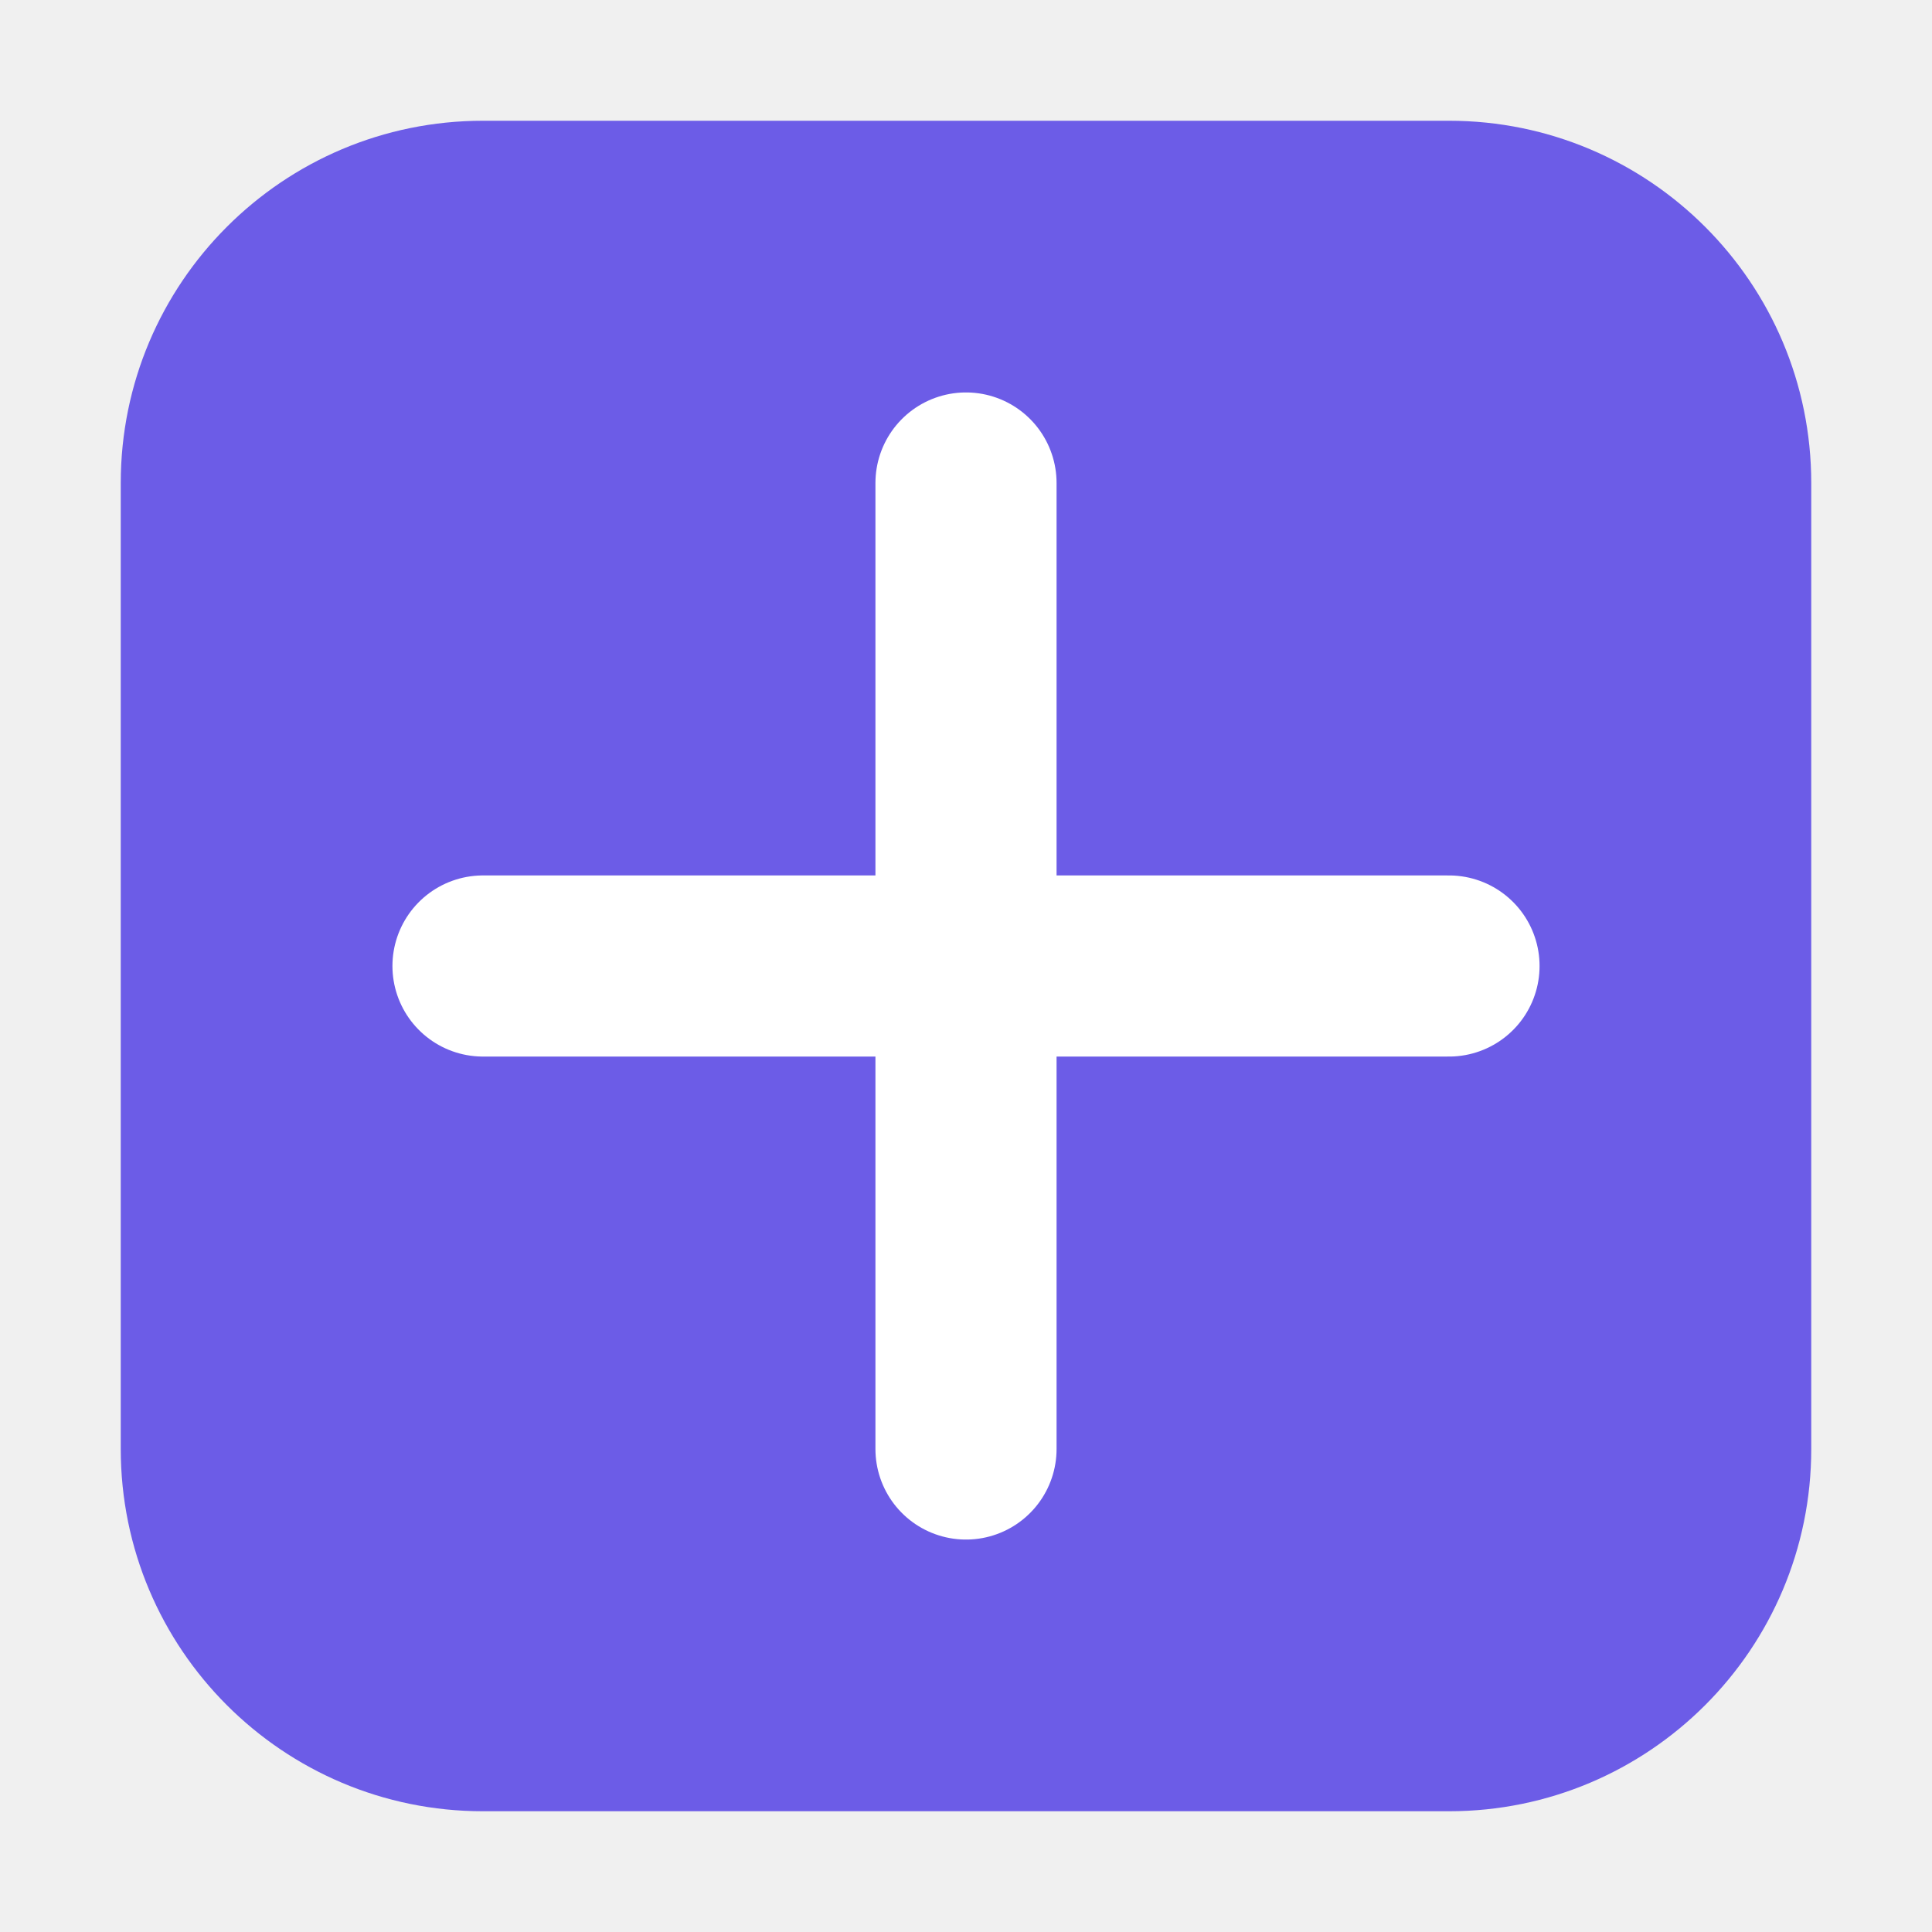
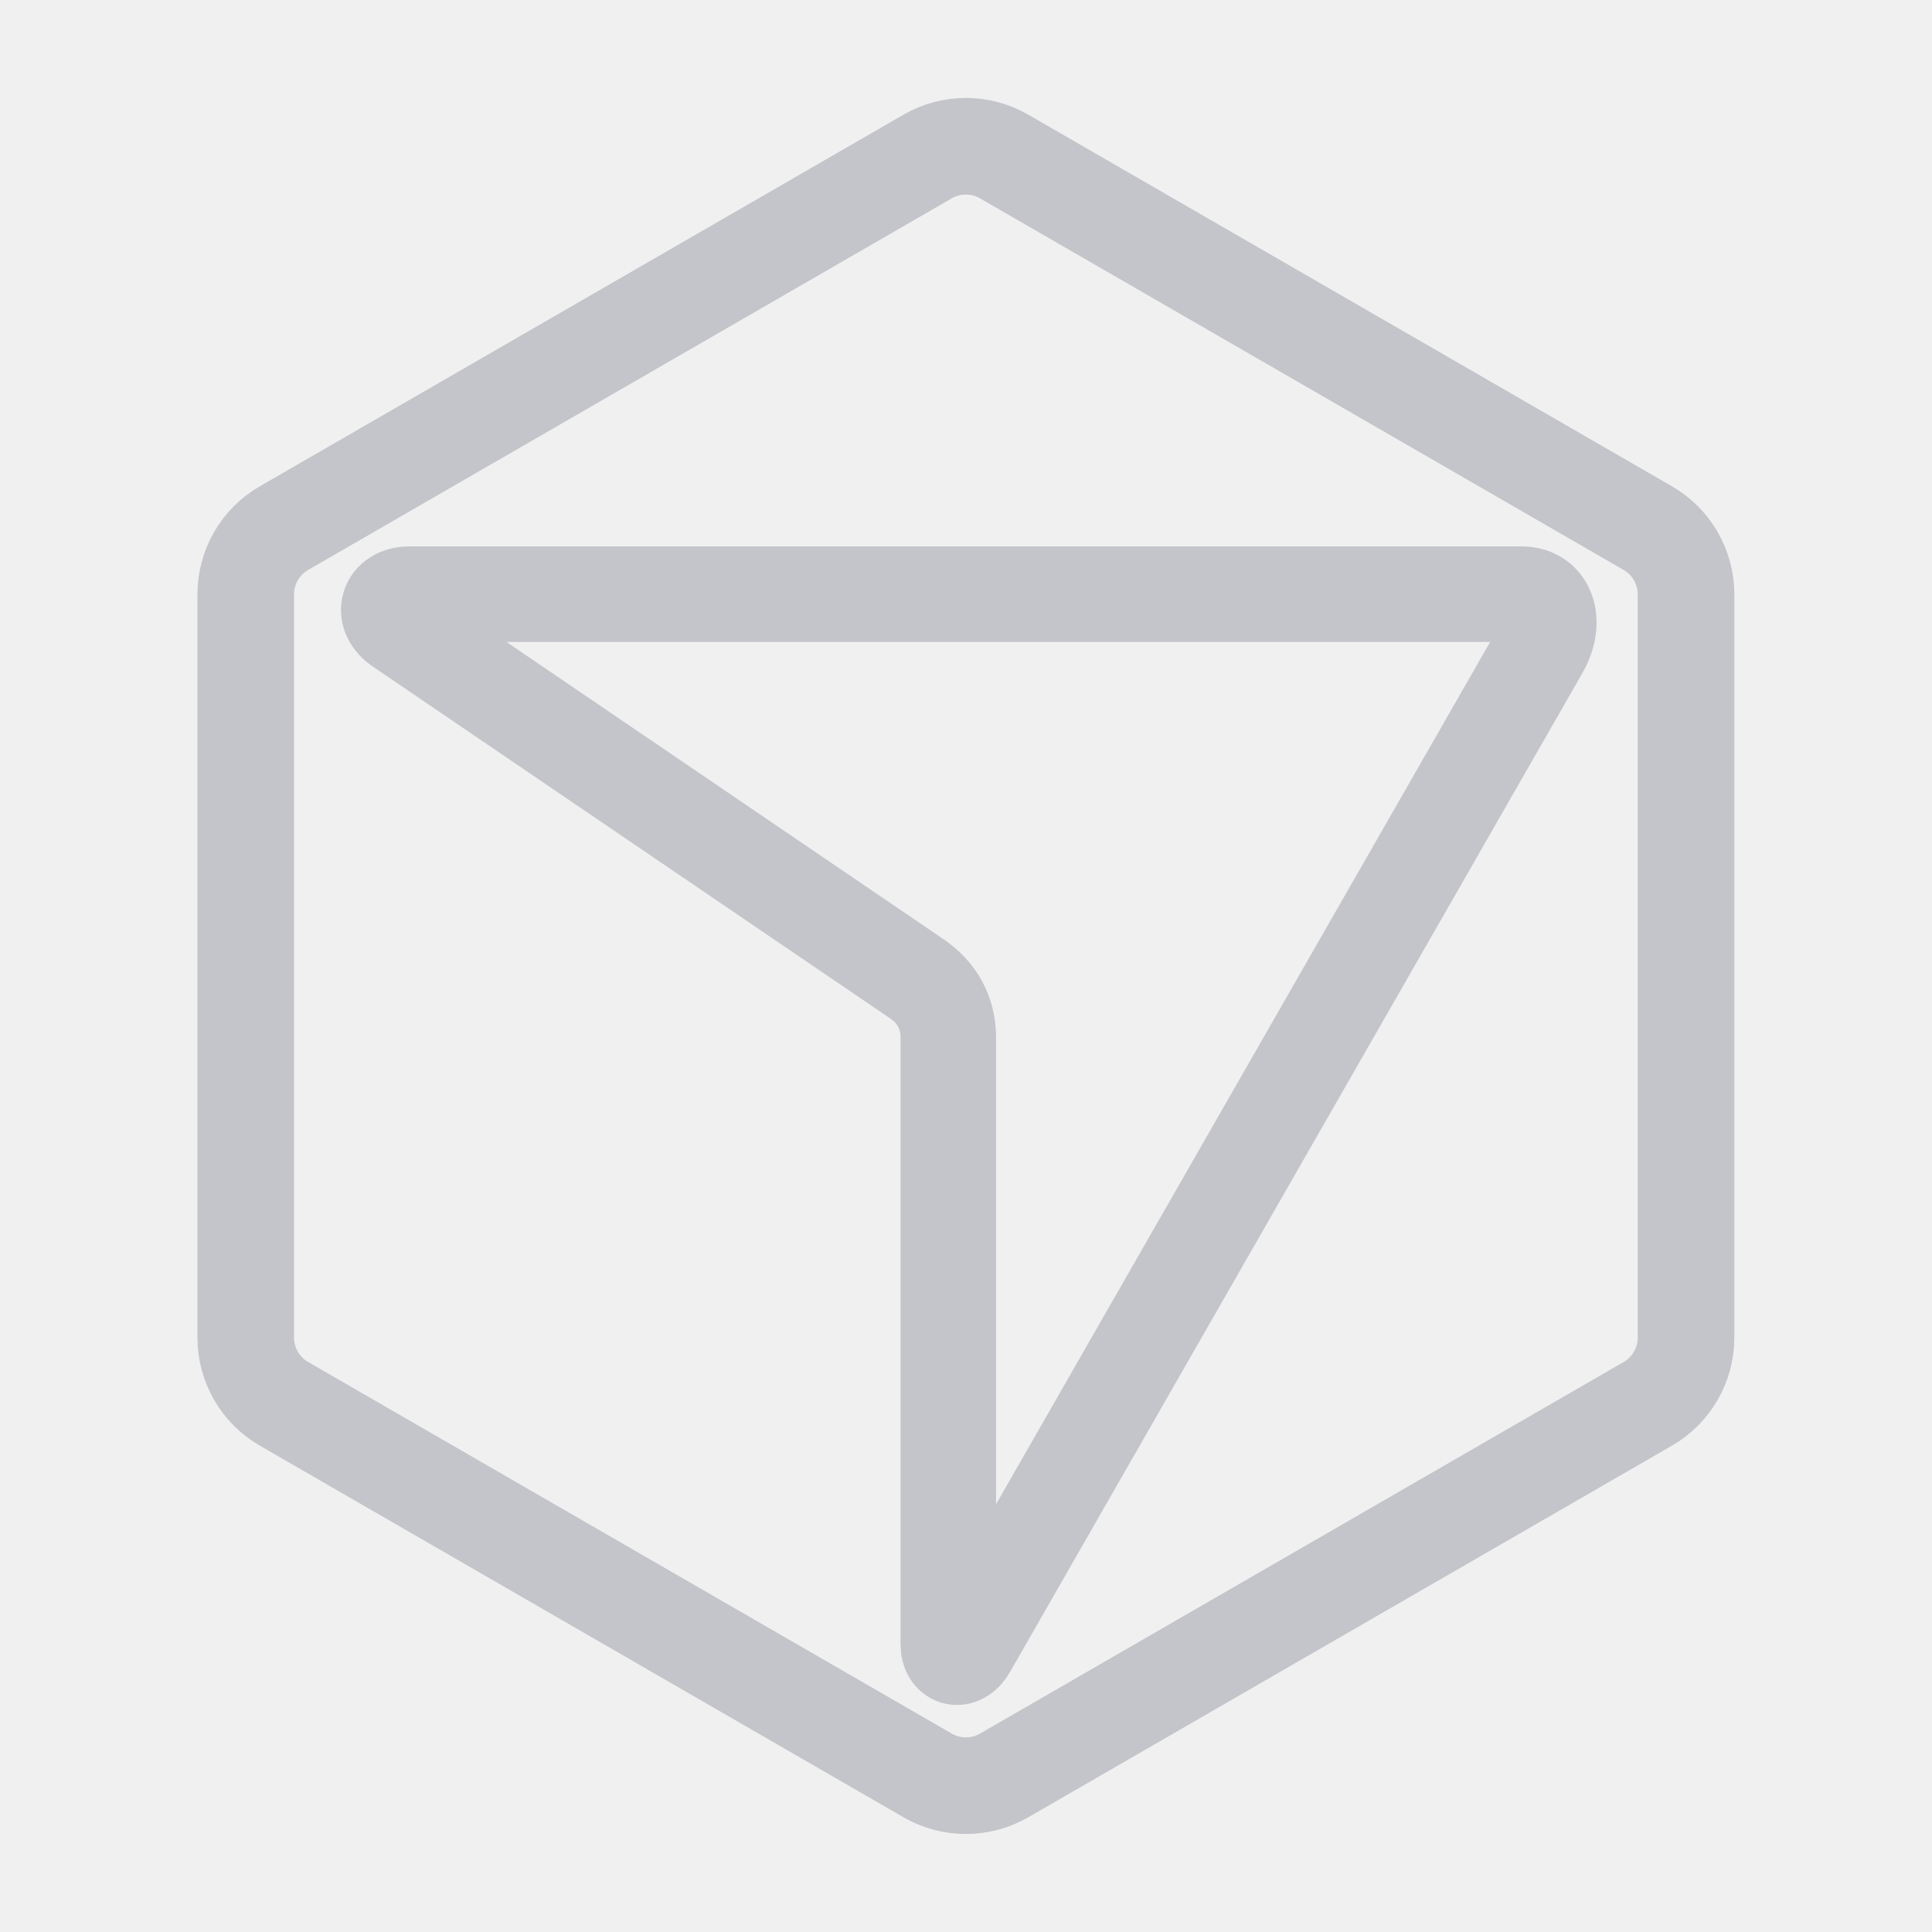
- <svg xmlns="http://www.w3.org/2000/svg" width="16" height="16" viewBox="0 0 16 16">
-   <rect x="1" y="1" width="14" height="14" rx="3" fill="#6C5CE7" />
-   <path d="M4 8h8M8 4v8" stroke="#fff" stroke-width="1.5" stroke-linecap="round" />
+ <svg xmlns="http://www.w3.org/2000/svg" width="20" height="20" viewBox="97 88.5 1060 1060" fill="none" stroke="#c3c5ca" stroke-linecap="round" stroke-linejoin="round">
+   <path id="outer-hexagon" stroke-width="53" d="M 605.937 174.373 A 42 42 0 0 1 647.937 174.373 L 1001.05 378.243 A 42 42 0 0 1 1022.05 414.616 L 1022.05 822.356 A 42 42 0 0 1 1001.05 858.729 L 647.937 1062.599 A 42 42 0 0 1 605.937 1062.599 L 252.824 858.729 A 42 42 0 0 1 231.824 822.356 L 231.824 414.616 A 42 42 0 0 1 252.824 378.243 Z" />
+   <path id="inner-folded-triangle" stroke-width="52.4" d="M 321.515 414.5 H 932.024 C 946.024 414.5 951.524 429.5 942.024 445.5 L 628.5 992.662 C 624 1000.662 617.3 998.662 617.3 990.662 V 658 C 617.3 644 611 633 600 625.5 L 316.515 432.7 C 306.015 425.8 309.515 414.5 321.515 414.5 Z" />
</svg>
